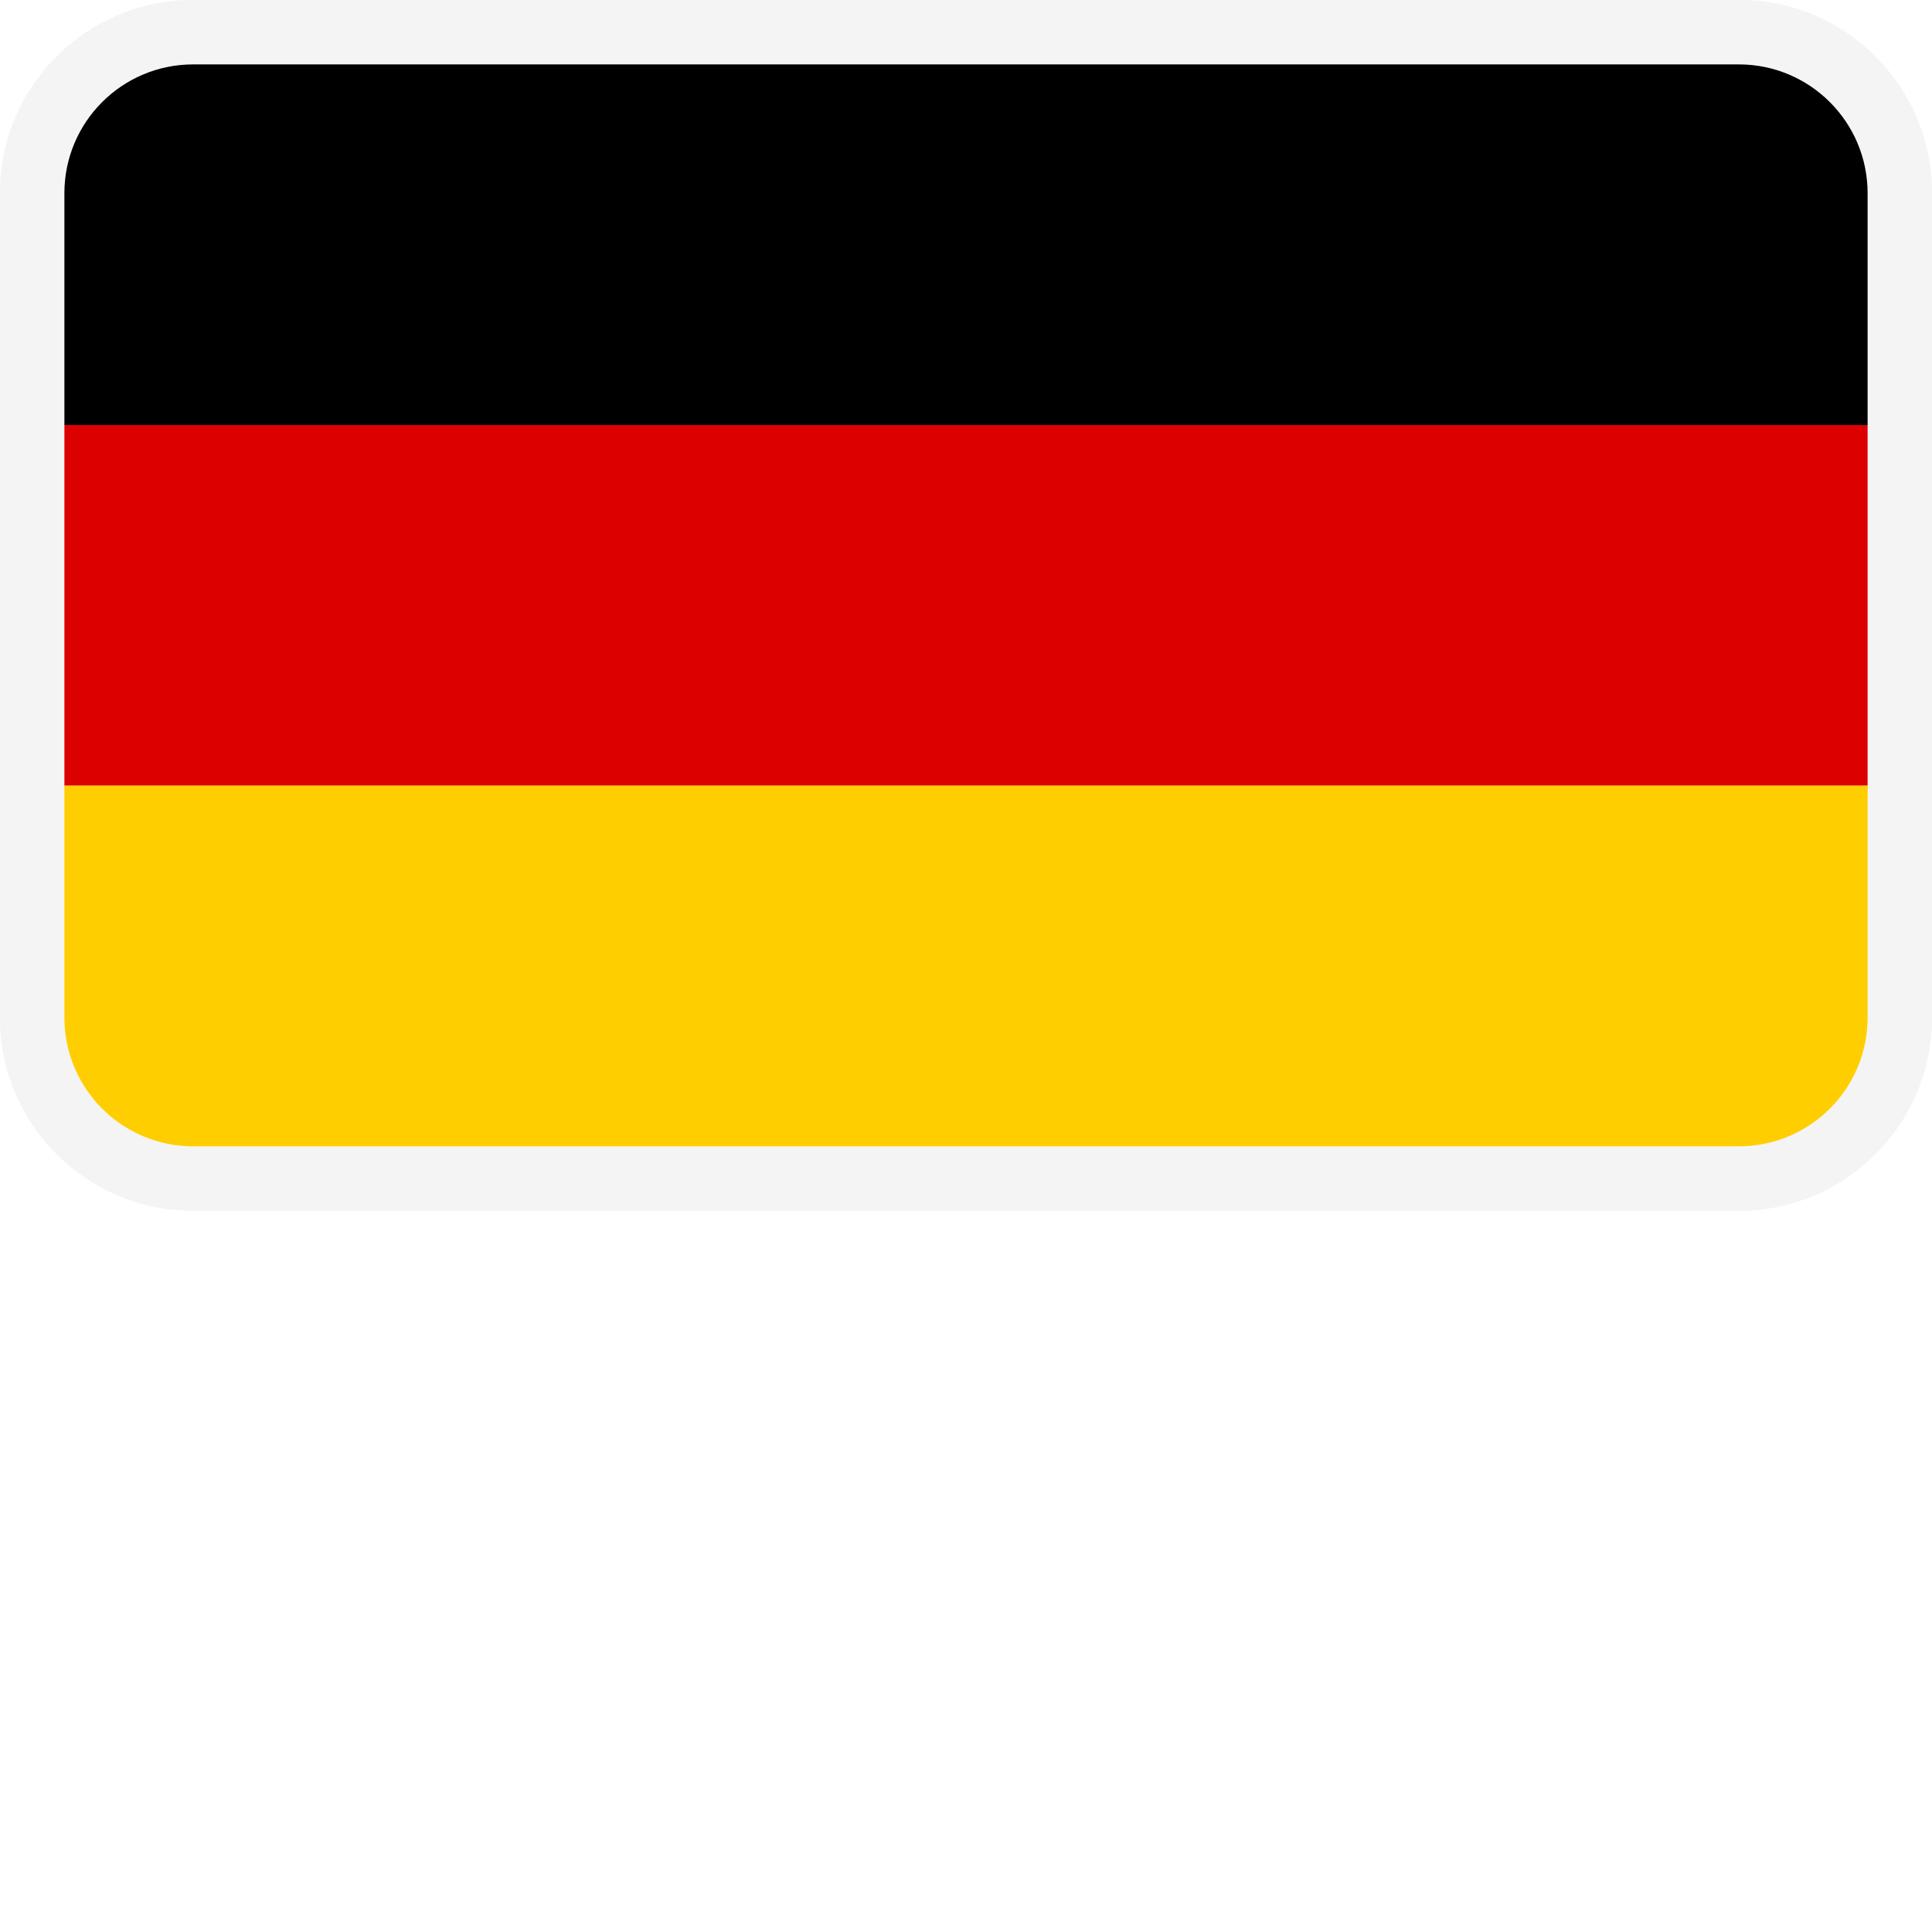
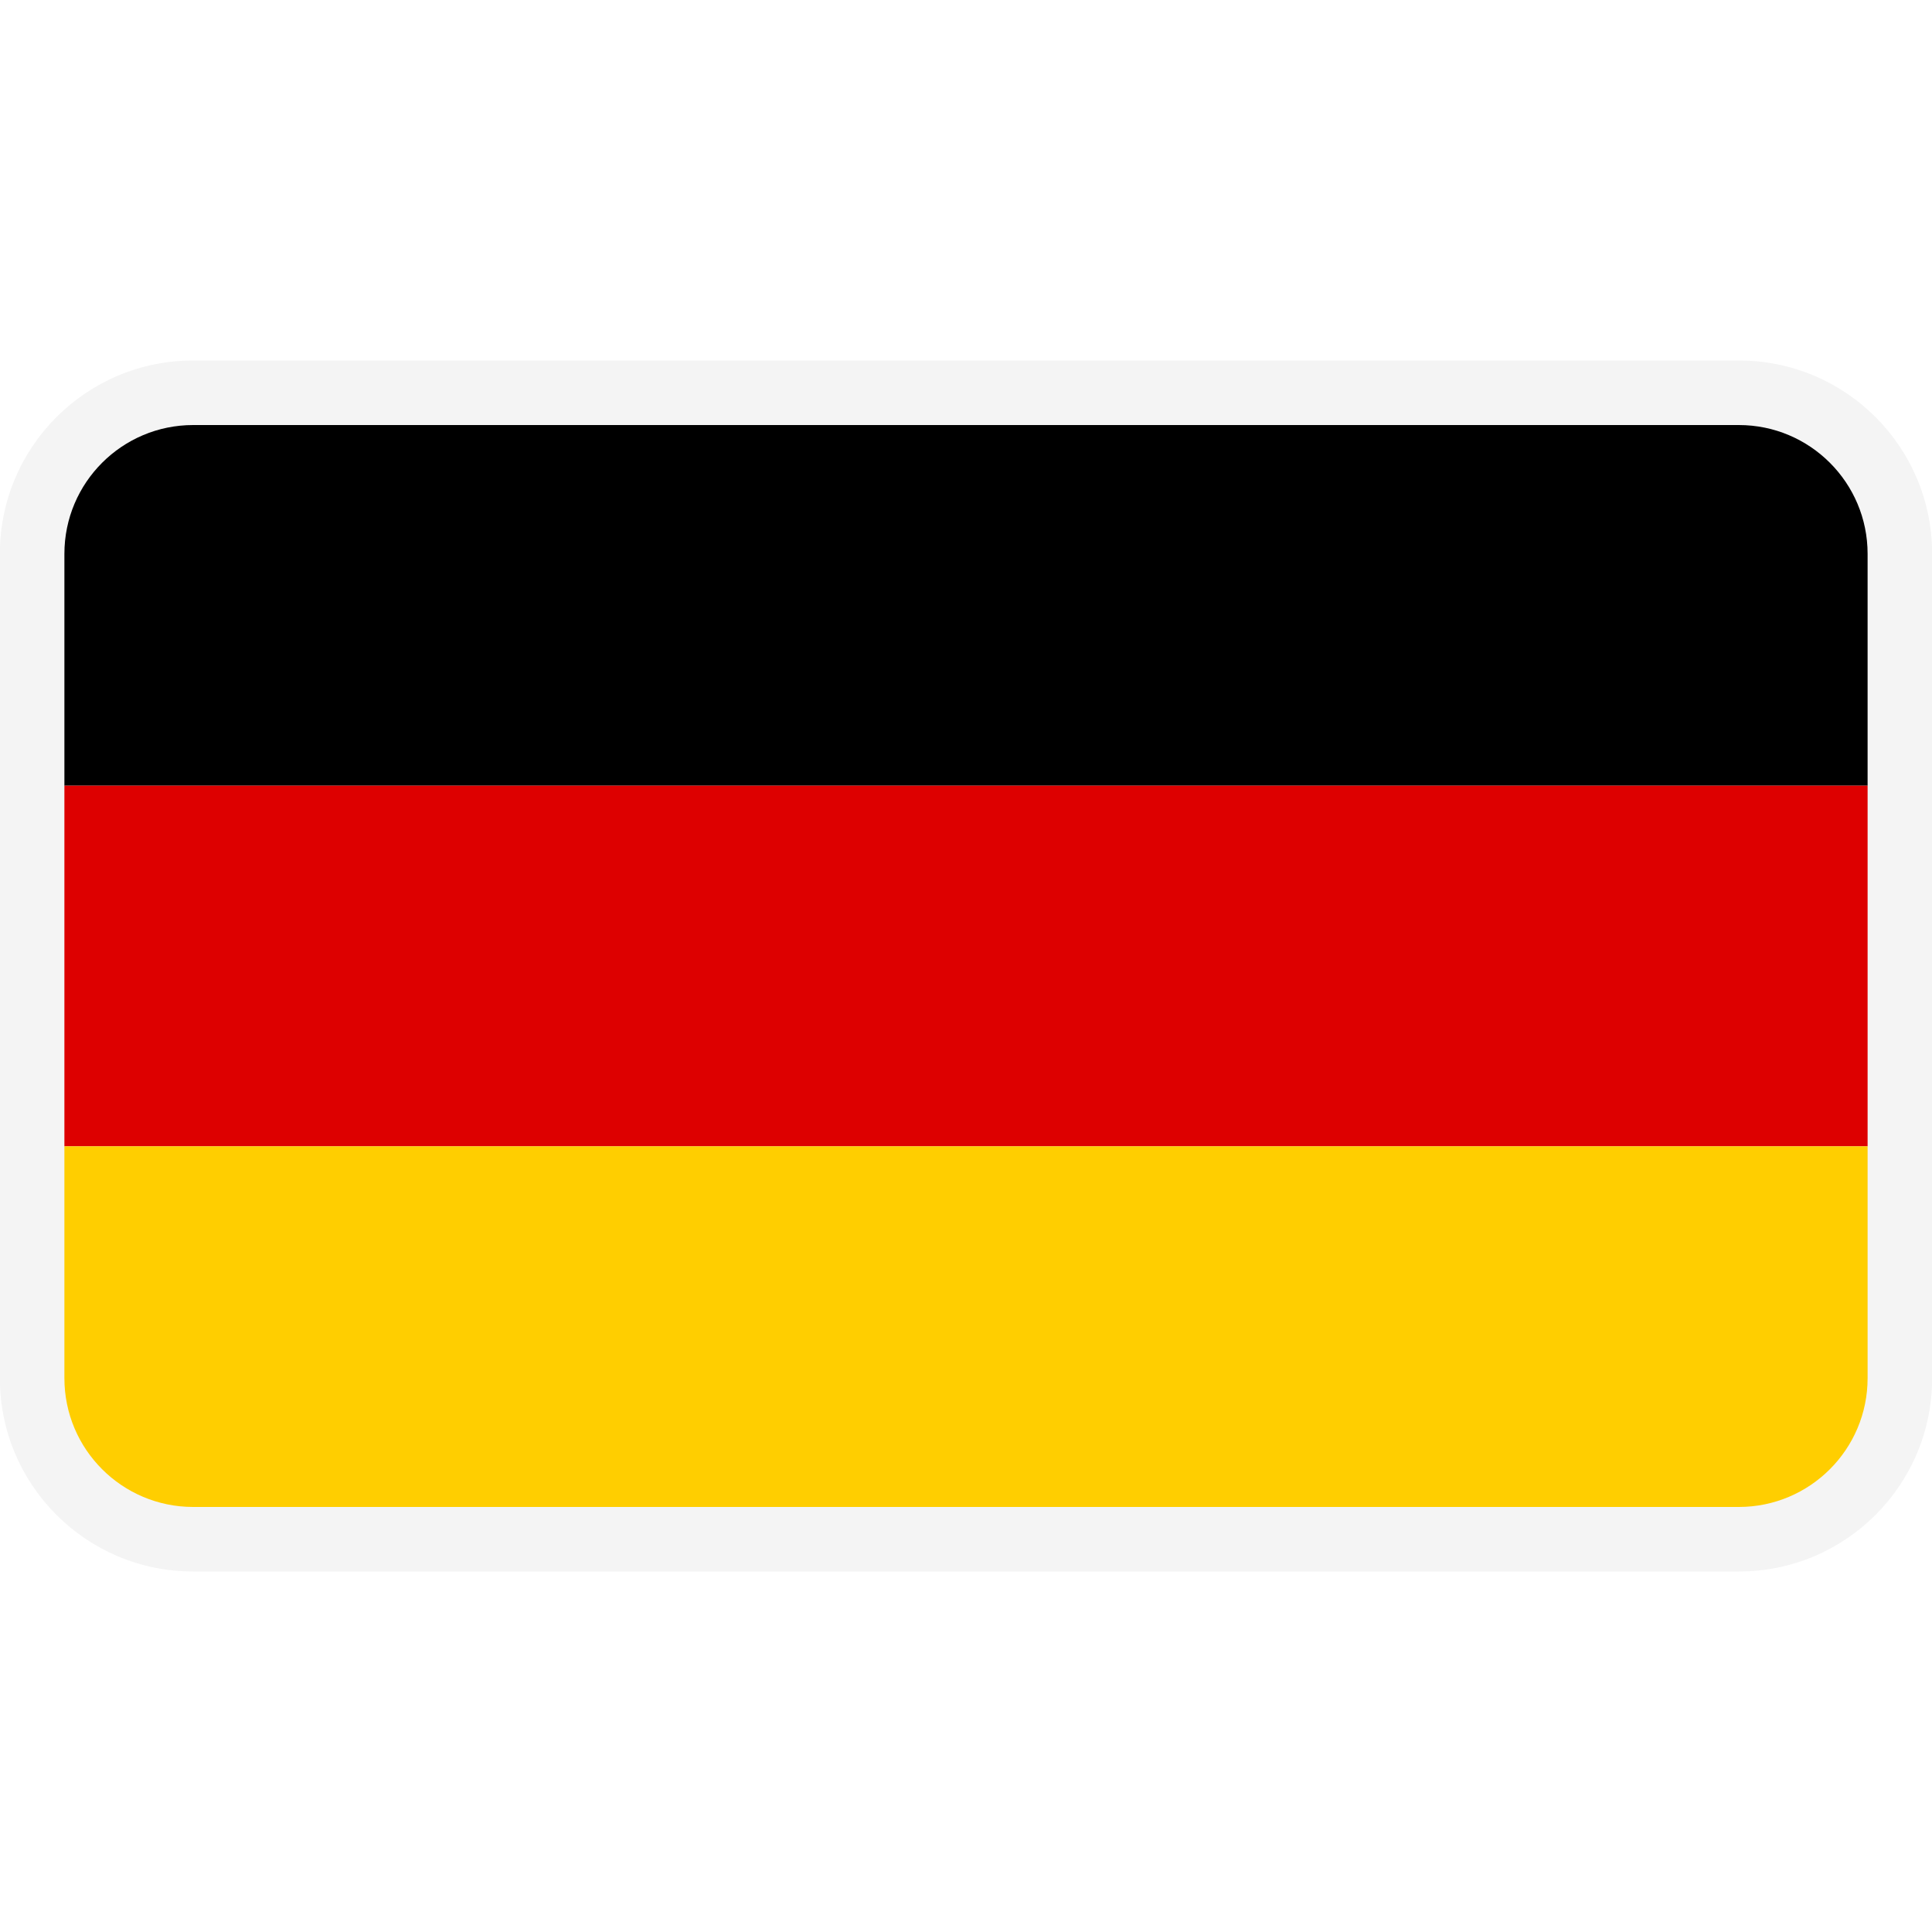
<svg xmlns="http://www.w3.org/2000/svg" viewBox="0 0 15 15">
-   <path fill="#f4f4f4" d="M-.001 1.5a1.5 1.5 0 0 1 1.5-1.501H13.5a1.5 1.5 0 0 1 1.501 1.5V7.9a1.5 1.5 0 0 1-1.5 1.501H1.5a1.5 1.5 0 0 1-1.501-1.5z" />
-   <path d="M13.5.5a1 1 0 0 1 1 1v1.8H.5V1.5a1 1 0 0 1 1-1z" />
-   <path fill="#d00" d="M.5 3.3h14v2.8H.5z" />
-   <path fill="#ffce00" d="M14.5 6.1v1.8a1 1 0 0 1-1 1h-12a1 1 0 0 1-1-1V6.1z" />
+   <path fill="#f4f4f4" d="M-.001 4.3a1.5 1.5 0 0 1 1.5-1.501H13.5a1.5 1.5 0 0 1 1.501 1.5V10.7a1.5 1.5 0 0 1-1.5 1.501H1.5a1.5 1.5 0 0 1-1.501-1.5z" />
+   <path d="M13.5 3.3a1 1 0 0 1 1 1v1.8H.5V4.3a1 1 0 0 1 1-1z" />
+   <path fill="#d00" d="M.5 6.1h14v2.8H.5z" />
+   <path fill="#ffce00" d="M14.5 8.9v1.8a1 1 0 0 1-1 1h-12a1 1 0 0 1-1-1V8.9z" />
</svg>
